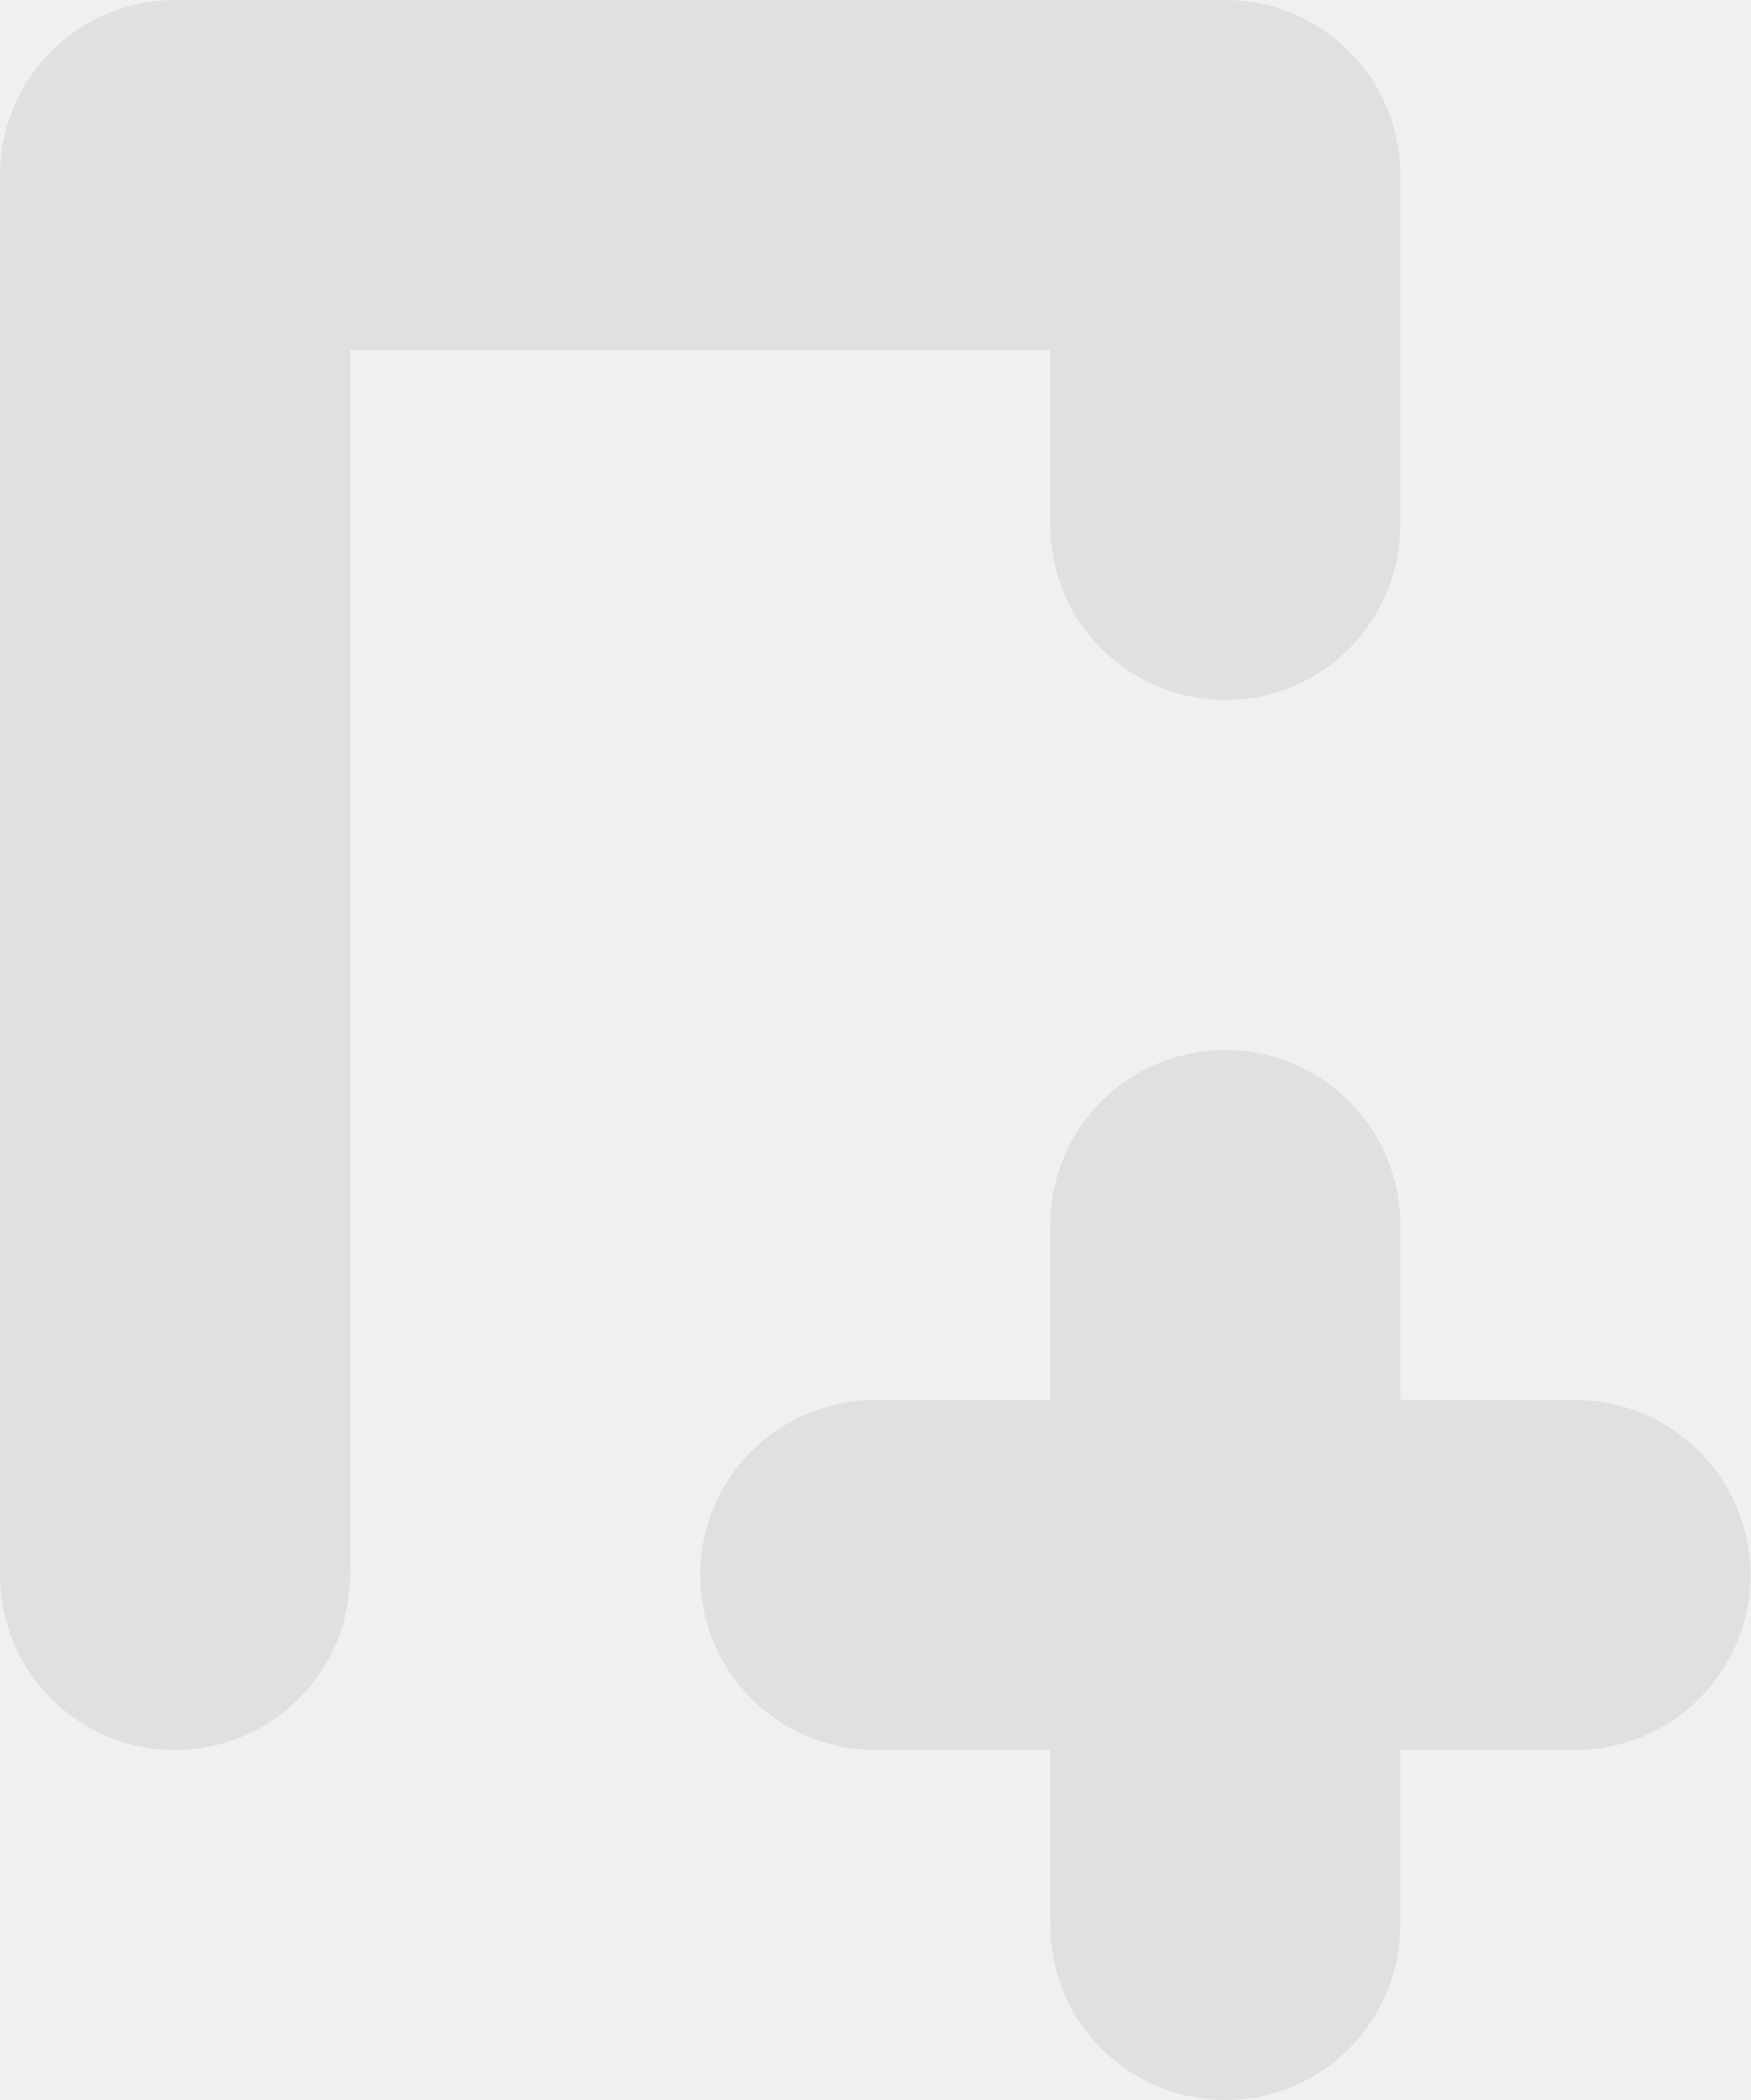
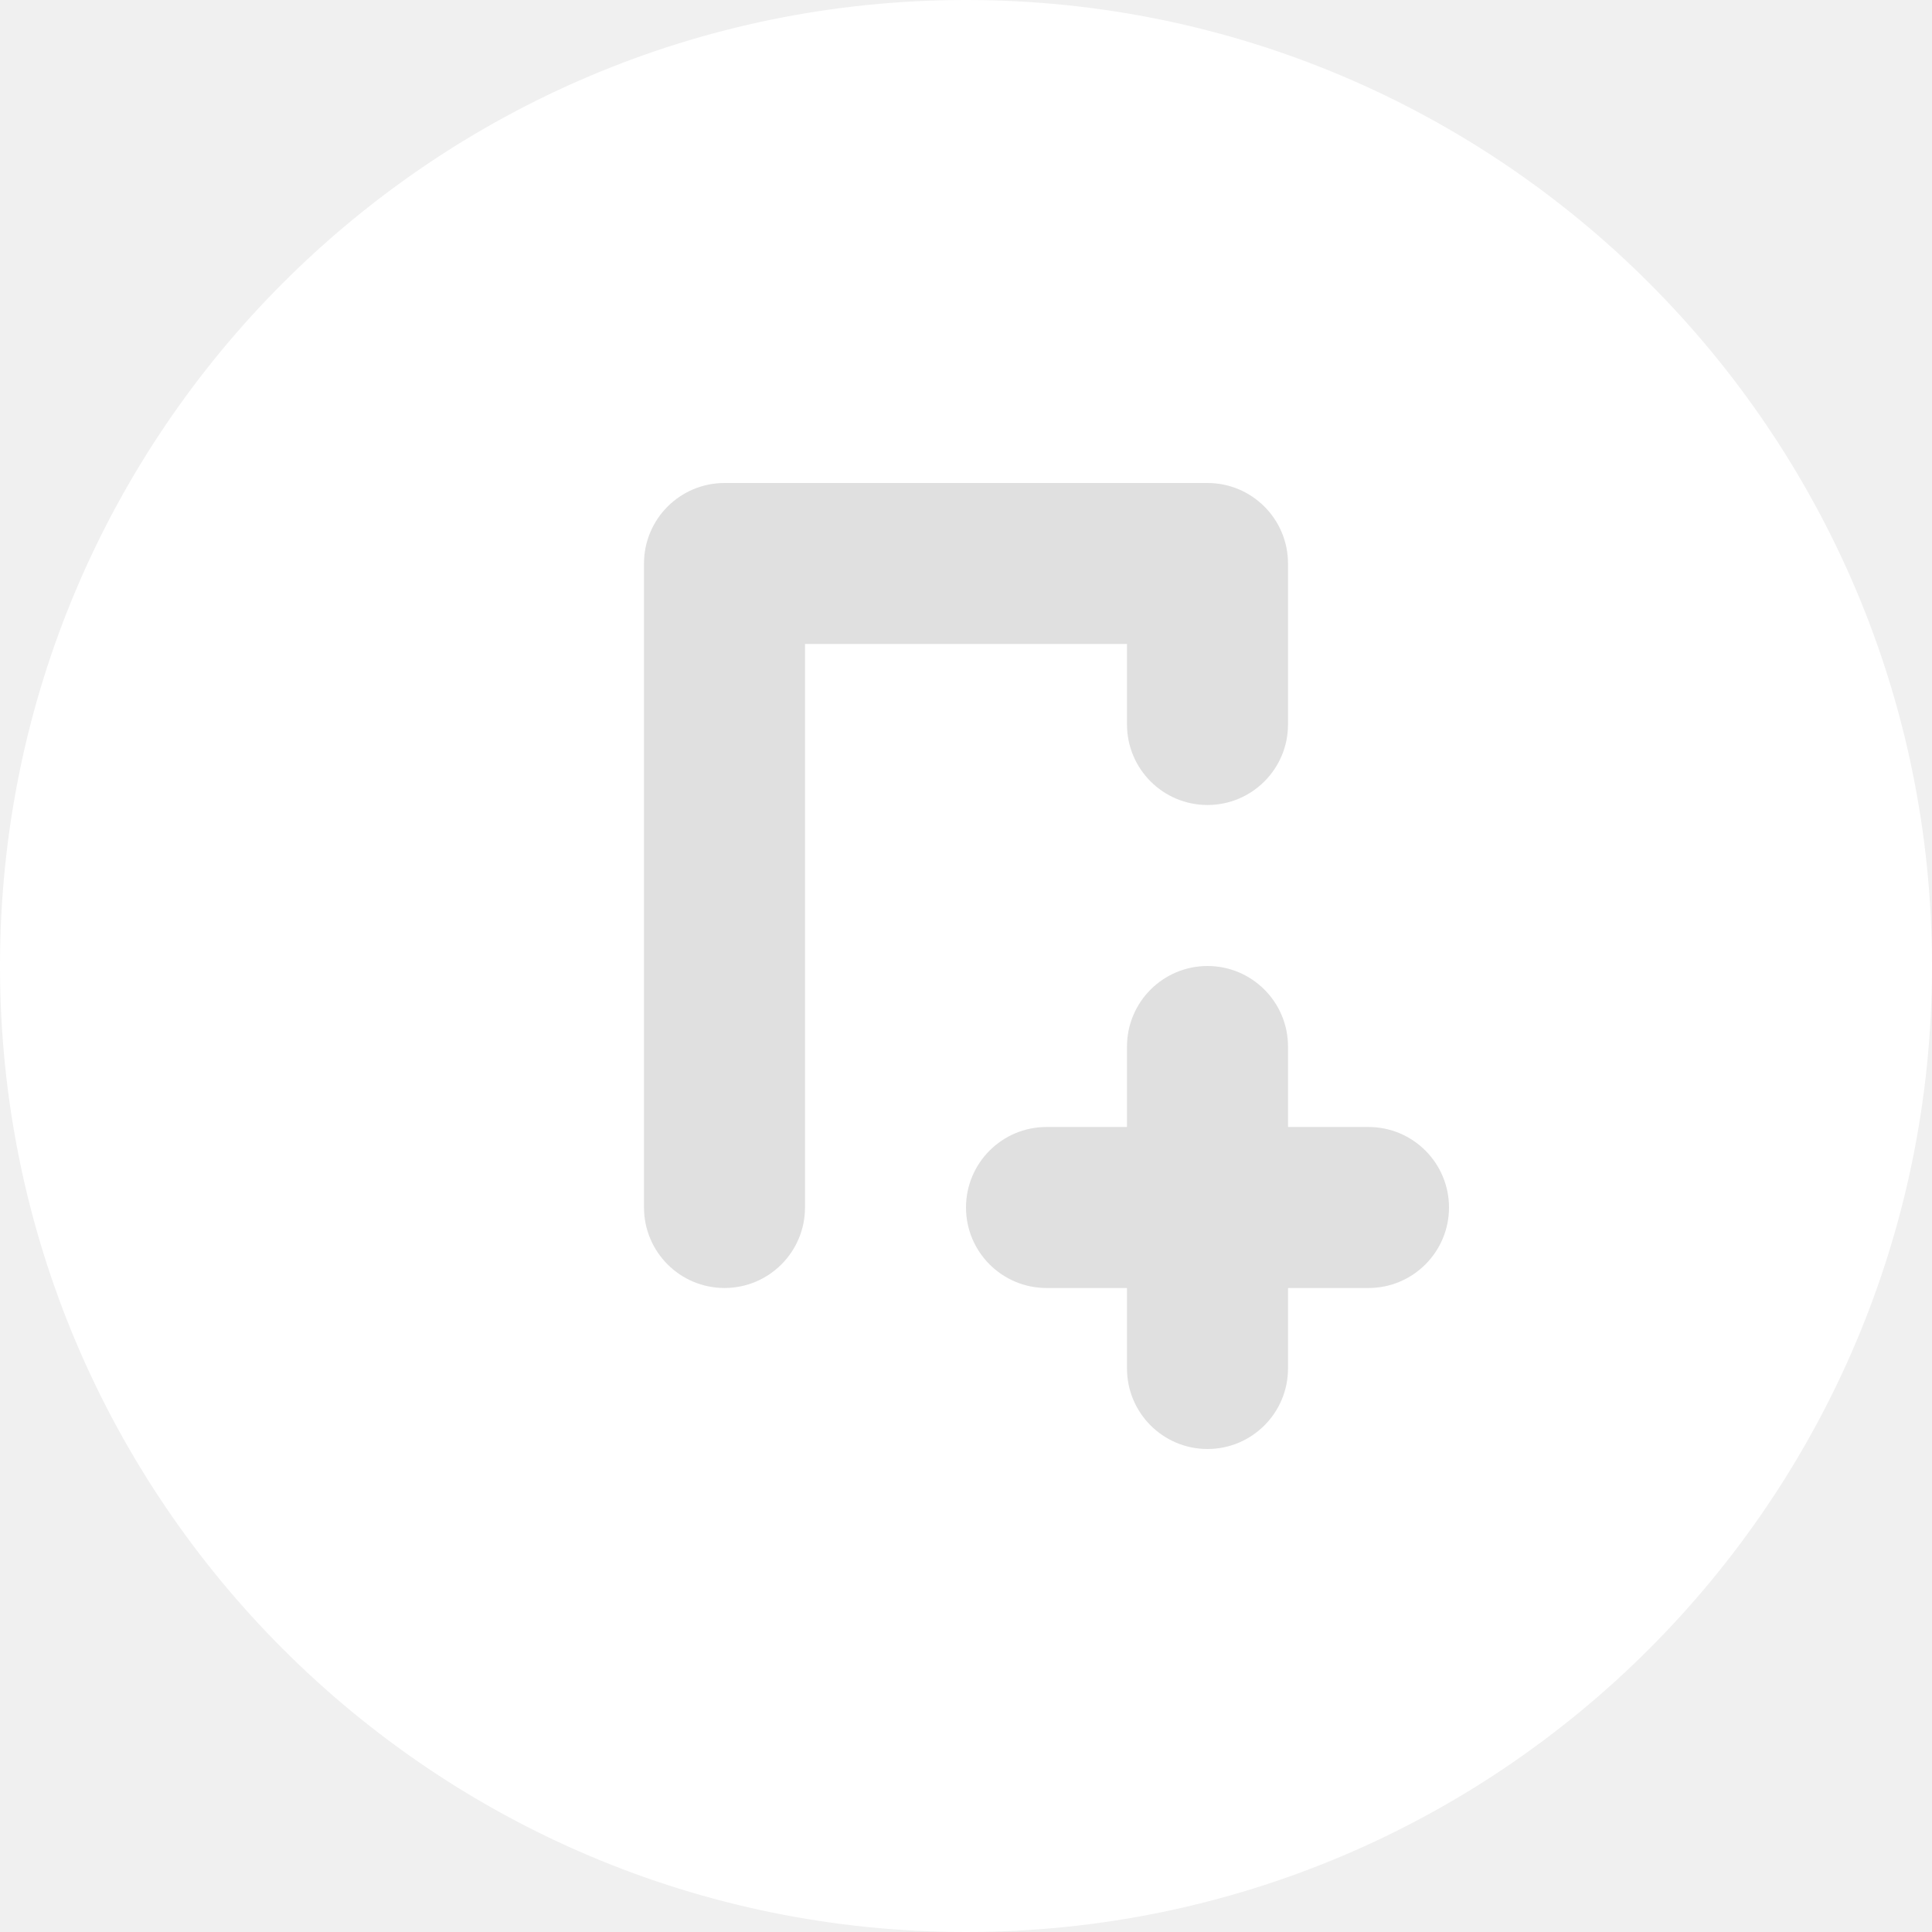
- <svg xmlns="http://www.w3.org/2000/svg" xmlns:xlink="http://www.w3.org/1999/xlink" width="10" height="12" viewBox="0 0 10 12" version="1.1">
-   <g id="Canvas" transform="translate(-3246 -8870)">
-     <g id="Rectangle (Stroke)">
-       <use xlink:href="#path0_fill" transform="translate(3246 8870)" fill="#E0E0E0" />
+ <svg xmlns="http://www.w3.org/2000/svg" xmlns:xlink="http://www.w3.org/1999/xlink" width="24" height="24" viewBox="0 0 24 24" version="1.1">
+   <g id="Canvas" transform="translate(-1697 -5565)">
+     <g id="iconAdd">
+       <g id="Ellipse">
+         <use xlink:href="#path0_fill" transform="translate(1697 5565)" fill="#FFFFFF" />
+       </g>
+       <g id="Rectangle (Stroke)">
+         <use xlink:href="#path1_fill" transform="translate(1705 5571)" fill="#E0E0E0" />
+       </g>
    </g>
  </g>
  <defs>
-     <path id="path0_fill" fill-rule="evenodd" d="M 0 1C 0 0.448 0.448 0 1 0L 7 0C 7.552 0 8 0.448 8 1L 8 3C 8 3.552 7.552 4 7 4C 6.448 4 6 3.552 6 3L 6 2L 2 2L 2 9C 2 9.552 1.552 10 1 10C 0.448 10 0 9.552 0 9L 0 1ZM 7 6C 7.552 6 8 6.448 8 7L 8 8L 9 8C 9.552 8 10 8.448 10 9C 10 9.552 9.552 10 9 10L 8 10L 8 11C 8 11.552 7.552 12 7 12C 6.448 12 6 11.552 6 11L 6 10L 5 10C 4.448 10 4 9.552 4 9C 4 8.448 4.448 8 5 8L 6 8L 6 7C 6 6.448 6.448 6 7 6Z" />
+     <path id="path0_fill" d="M 24 12C 24 18.627 18.627 24 12 24C 5.373 24 0 18.627 0 12C 0 5.373 5.373 0 12 0C 18.627 0 24 5.373 24 12Z" />
+     <path id="path1_fill" fill-rule="evenodd" d="M 0 1C 0 0.448 0.448 0 1 0L 7 0C 7.552 0 8 0.448 8 1L 8 3C 8 3.552 7.552 4 7 4C 6.448 4 6 3.552 6 3L 6 2L 2 2L 2 9C 2 9.552 1.552 10 1 10C 0.448 10 0 9.552 0 9L 0 1ZM 7 6C 7.552 6 8 6.448 8 7L 8 8L 9 8C 9.552 8 10 8.448 10 9C 10 9.552 9.552 10 9 10L 8 10L 8 11C 8 11.552 7.552 12 7 12C 6.448 12 6 11.552 6 11L 6 10L 5 10C 4.448 10 4 9.552 4 9C 4 8.448 4.448 8 5 8L 6 8L 6 7C 6 6.448 6.448 6 7 6Z" />
  </defs>
</svg>
